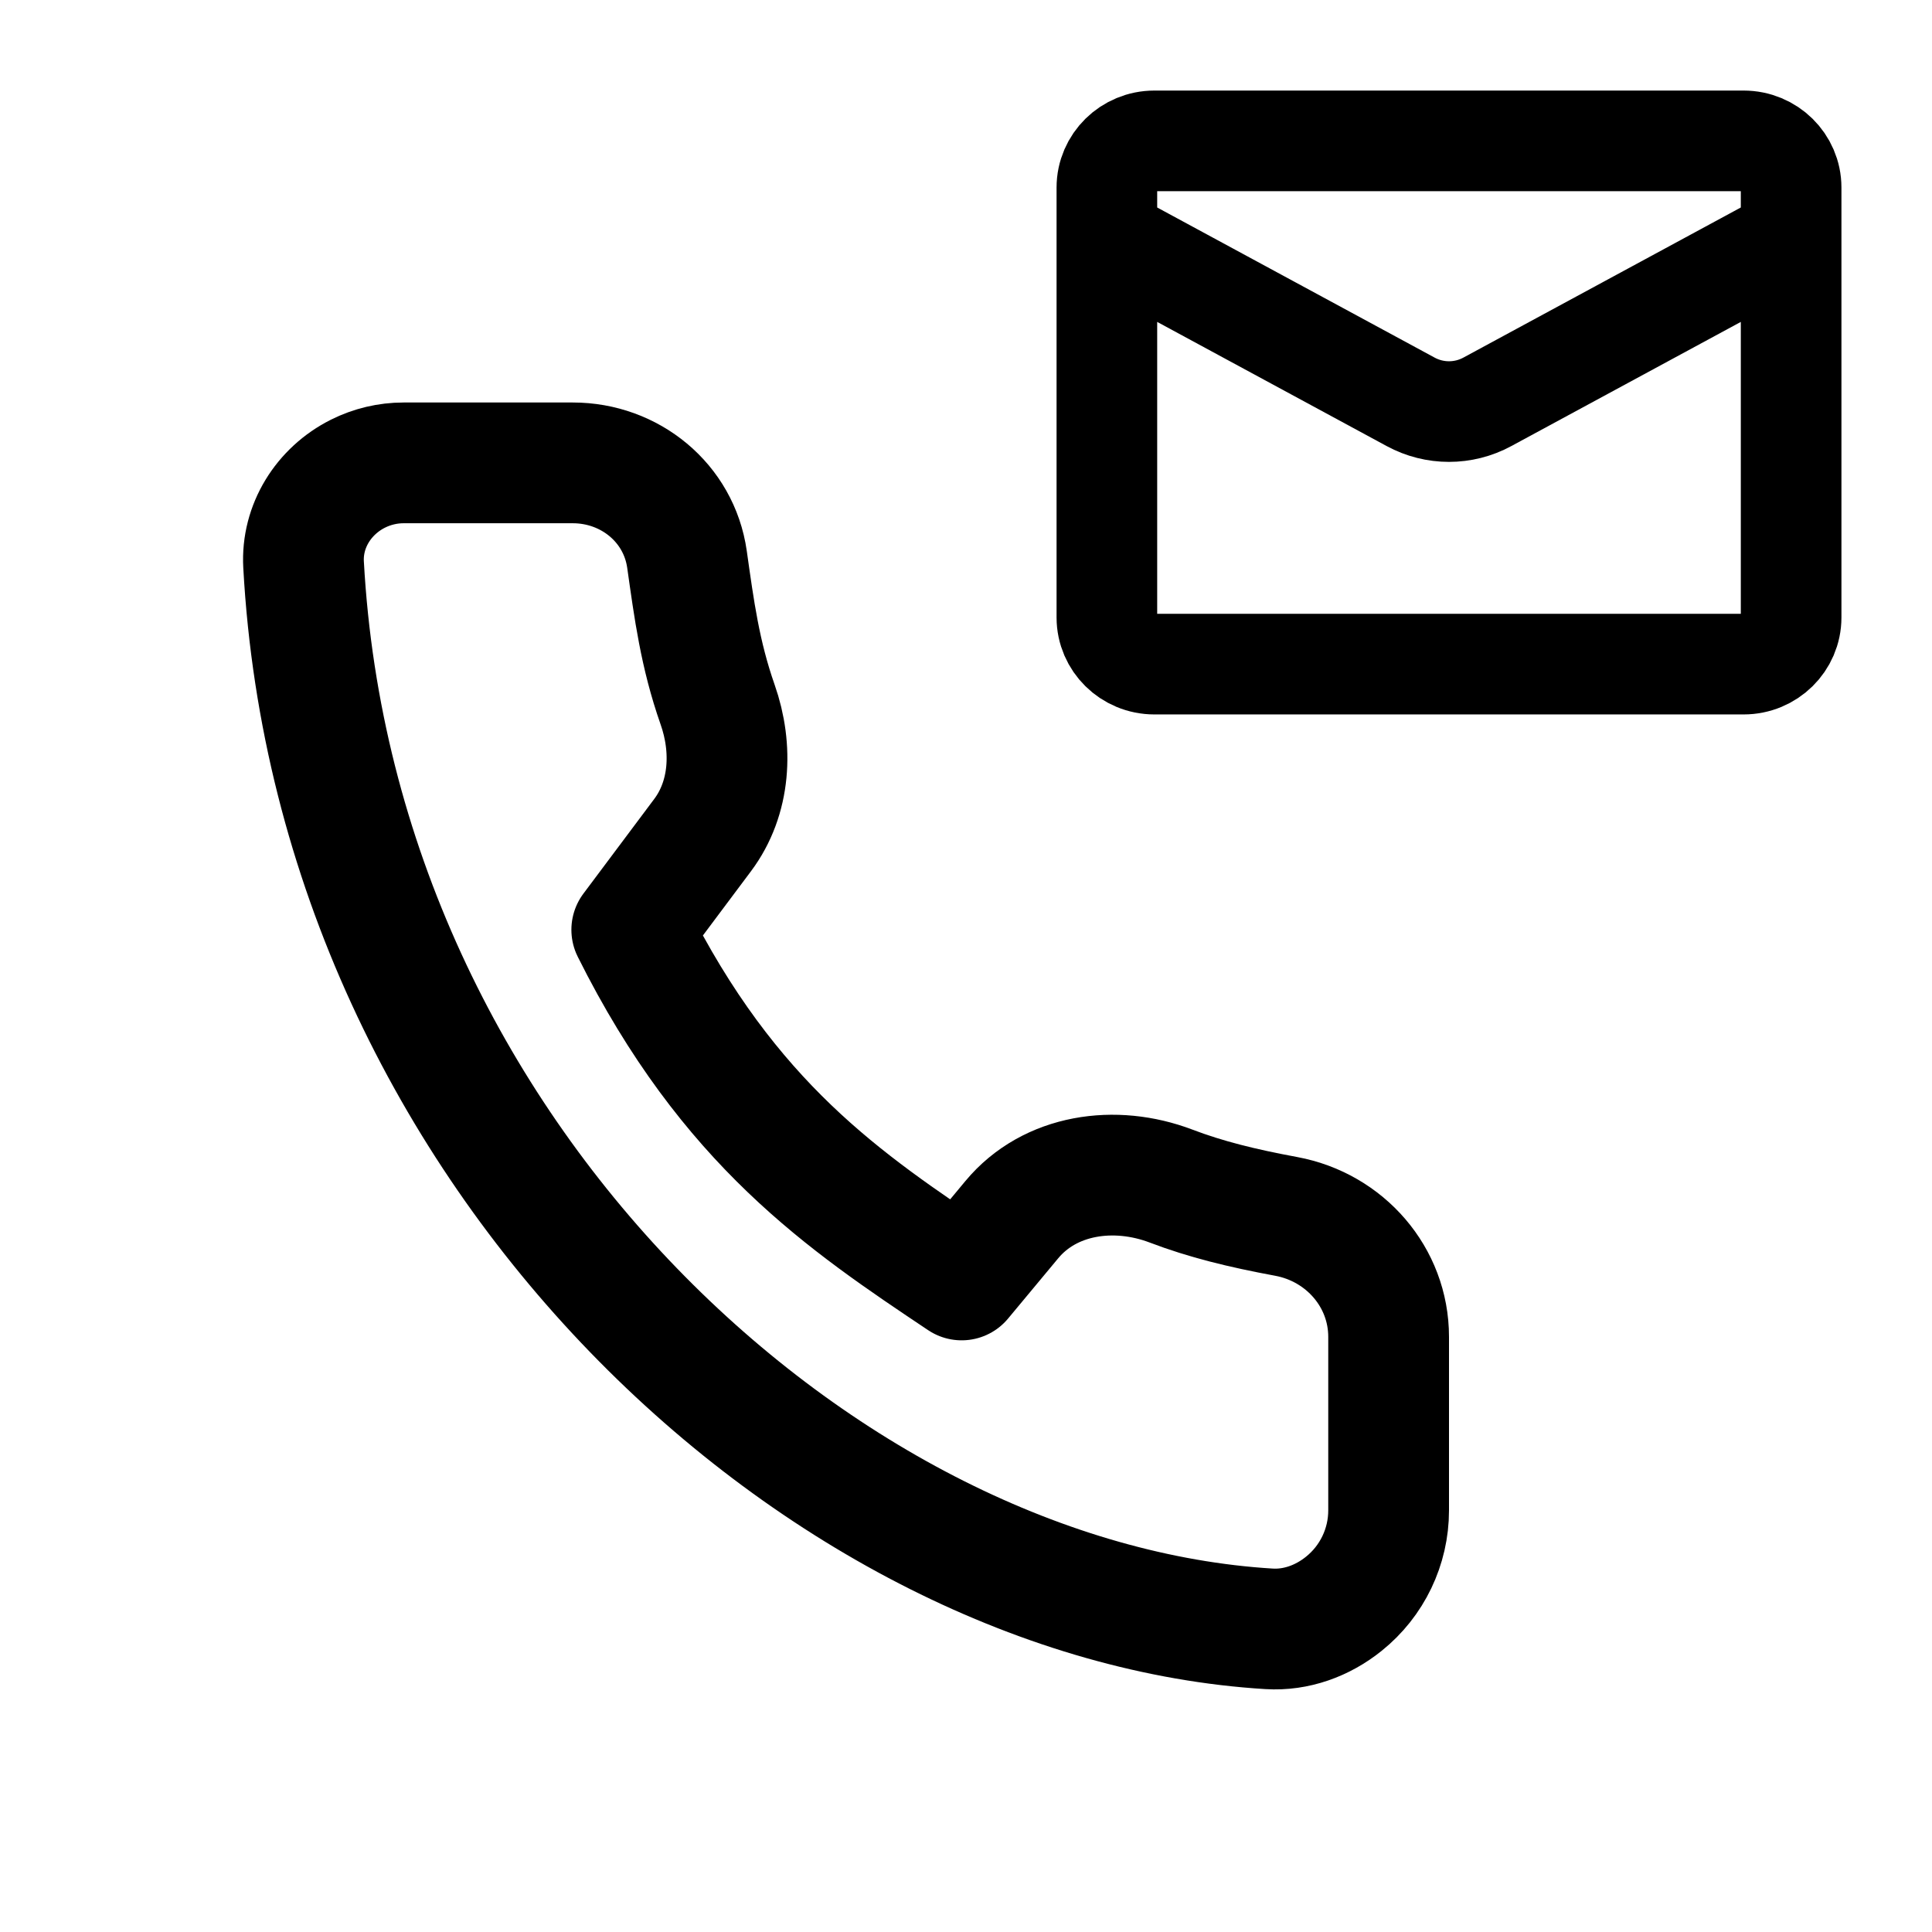
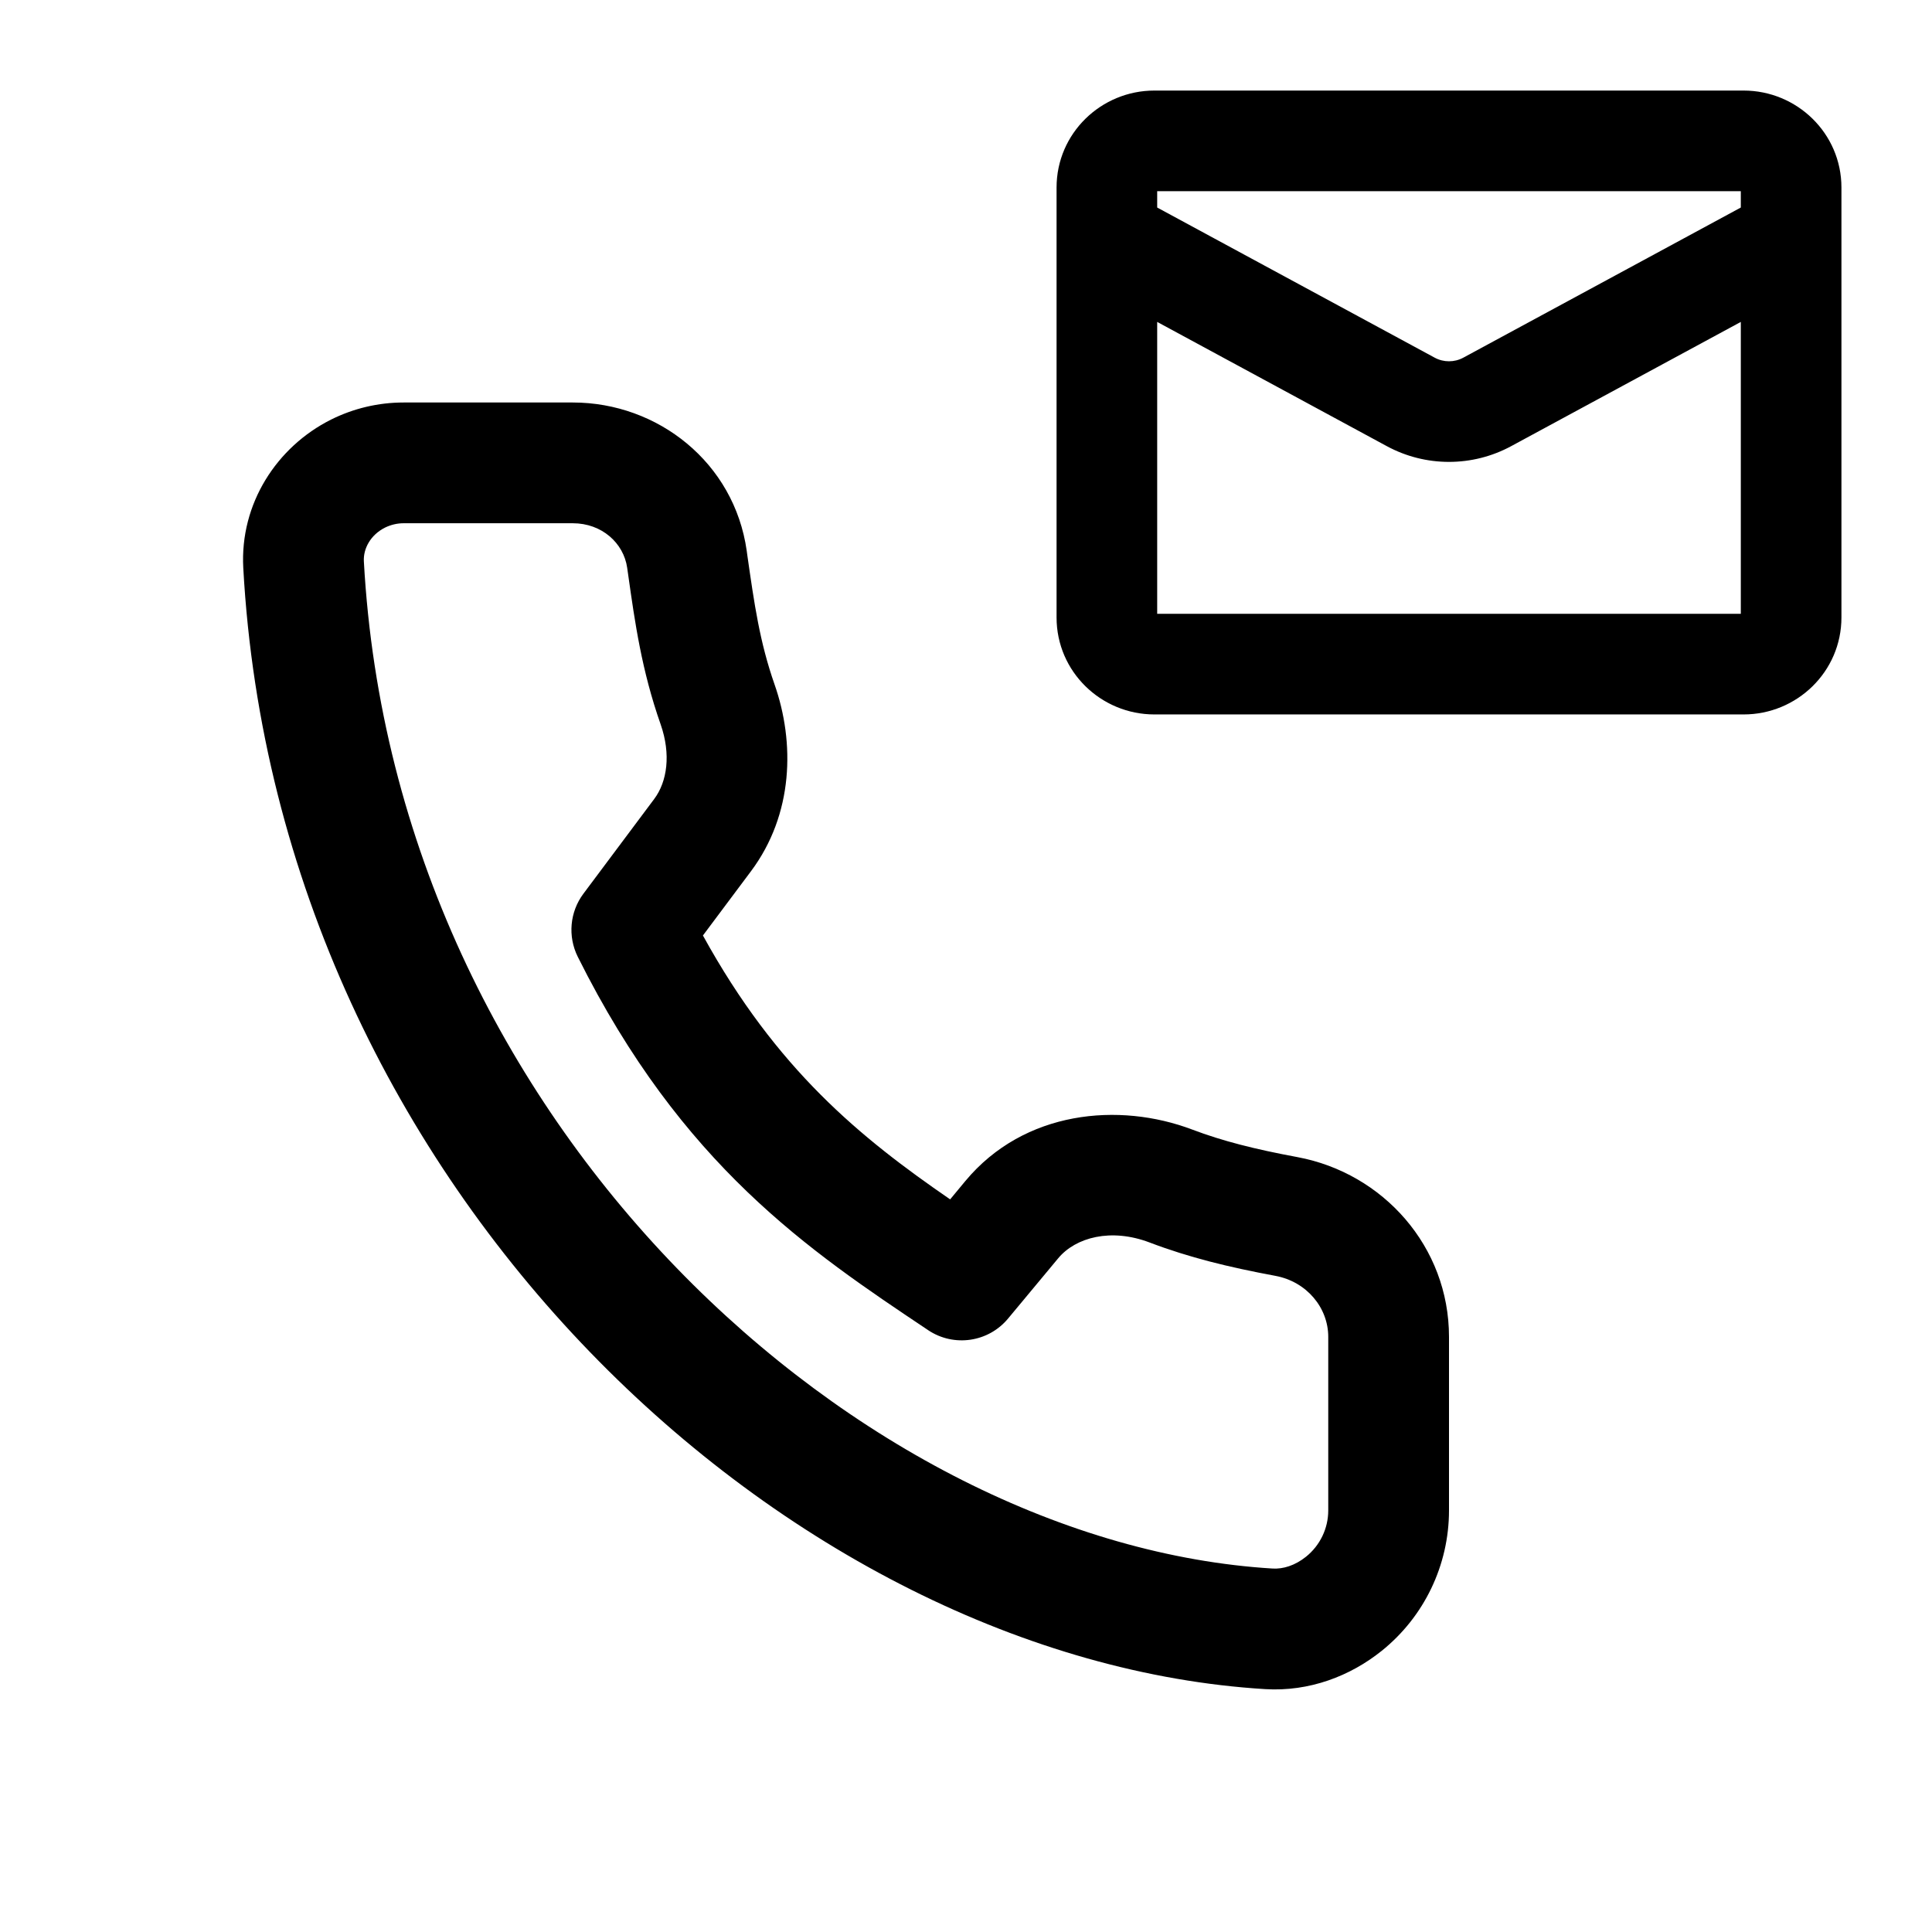
<svg xmlns="http://www.w3.org/2000/svg" width="24" height="24" viewBox="0 0 24 24" fill="none">
-   <path d="M3.771 7.013C4.177 14.414 10.292 19.901 15.764 20.234C16.101 20.255 16.43 20.135 16.693 19.923C17.045 19.641 17.25 19.214 17.25 18.763V16.607C17.25 15.866 16.708 15.247 15.98 15.111C15.424 15.008 14.978 14.898 14.545 14.733C13.852 14.47 13.043 14.581 12.569 15.151L11.946 15.9C10.5 14.933 9.054 13.967 7.848 11.55L8.728 10.374C9.074 9.912 9.106 9.296 8.914 8.751C8.695 8.126 8.623 7.575 8.534 6.948C8.434 6.246 7.824 5.75 7.116 5.75H5.013C4.817 5.75 4.623 5.796 4.447 5.884C4.02 6.098 3.745 6.536 3.771 7.013Z" fill="transparent" stroke="currentColor" stroke-width="1.5" stroke-linejoin="round" />
-   <path d="M22.25 2.95L18.476 4.992C18.179 5.153 17.821 5.153 17.524 4.992L13.75 2.95M14.34 8.25H21.66C21.986 8.25 22.25 7.99 22.25 7.67V2.33C22.25 2.01 21.986 1.75 21.66 1.75H14.34C14.014 1.75 13.75 2.01 13.75 2.33V7.67C13.75 7.99 14.014 8.25 14.34 8.25Z" fill="transparent" stroke="currentColor" stroke-width="1.25" stroke-linecap="round" stroke-linejoin="round" />
+   <path fill-rule="evenodd" clip-rule="evenodd" d="M14.34 1.125C13.679 1.125 13.125 1.655 13.125 2.33V2.937C13.125 2.945 13.125 2.954 13.125 2.962V7.67C13.125 8.345 13.679 8.875 14.34 8.875H21.66C22.321 8.875 22.875 8.345 22.875 7.67V2.962C22.875 2.954 22.875 2.945 22.875 2.937V2.33C22.875 1.655 22.321 1.125 21.66 1.125H14.34ZM14.375 7.625V3.999L17.227 5.542C17.709 5.803 18.291 5.803 18.773 5.542L21.625 3.999V7.625H14.375ZM18.178 4.443L21.625 2.578V2.375H14.375V2.578L17.822 4.443C17.933 4.503 18.067 4.503 18.178 4.443ZM4.783 6.554C4.855 6.519 4.933 6.5 5.013 6.5H7.116C7.476 6.5 7.747 6.746 7.791 7.053L7.804 7.144C7.887 7.73 7.971 8.328 8.207 8.999C8.337 9.371 8.288 9.71 8.127 9.925L7.248 11.101C7.078 11.328 7.051 11.631 7.177 11.885C8.471 14.48 10.054 15.537 11.523 16.519L11.53 16.524C11.849 16.737 12.278 16.675 12.523 16.379L13.146 15.63C13.363 15.37 13.801 15.253 14.279 15.434C14.77 15.621 15.263 15.741 15.843 15.849C16.235 15.922 16.5 16.247 16.5 16.607V18.763C16.5 18.987 16.398 19.198 16.224 19.338C16.087 19.448 15.938 19.493 15.809 19.485C10.736 19.177 4.906 14.011 4.52 6.972C4.512 6.816 4.602 6.645 4.783 6.554ZM5.013 5C4.7 5 4.391 5.073 4.111 5.213C3.438 5.551 2.979 6.256 3.022 7.054C3.448 14.817 9.849 20.626 15.718 20.983C16.265 21.016 16.773 20.821 17.163 20.508C17.692 20.084 18 19.442 18 18.763V16.607C18 15.486 17.181 14.572 16.117 14.374C15.584 14.275 15.186 14.174 14.811 14.032C13.903 13.688 12.723 13.793 11.992 14.671L11.803 14.899C10.685 14.13 9.648 13.286 8.732 11.621L9.328 10.824C9.86 10.113 9.874 9.222 9.622 8.503C9.437 7.974 9.371 7.508 9.283 6.894L9.276 6.842C9.121 5.746 8.172 5 7.116 5H5.013Z" fill="currentColor" />
</svg>
